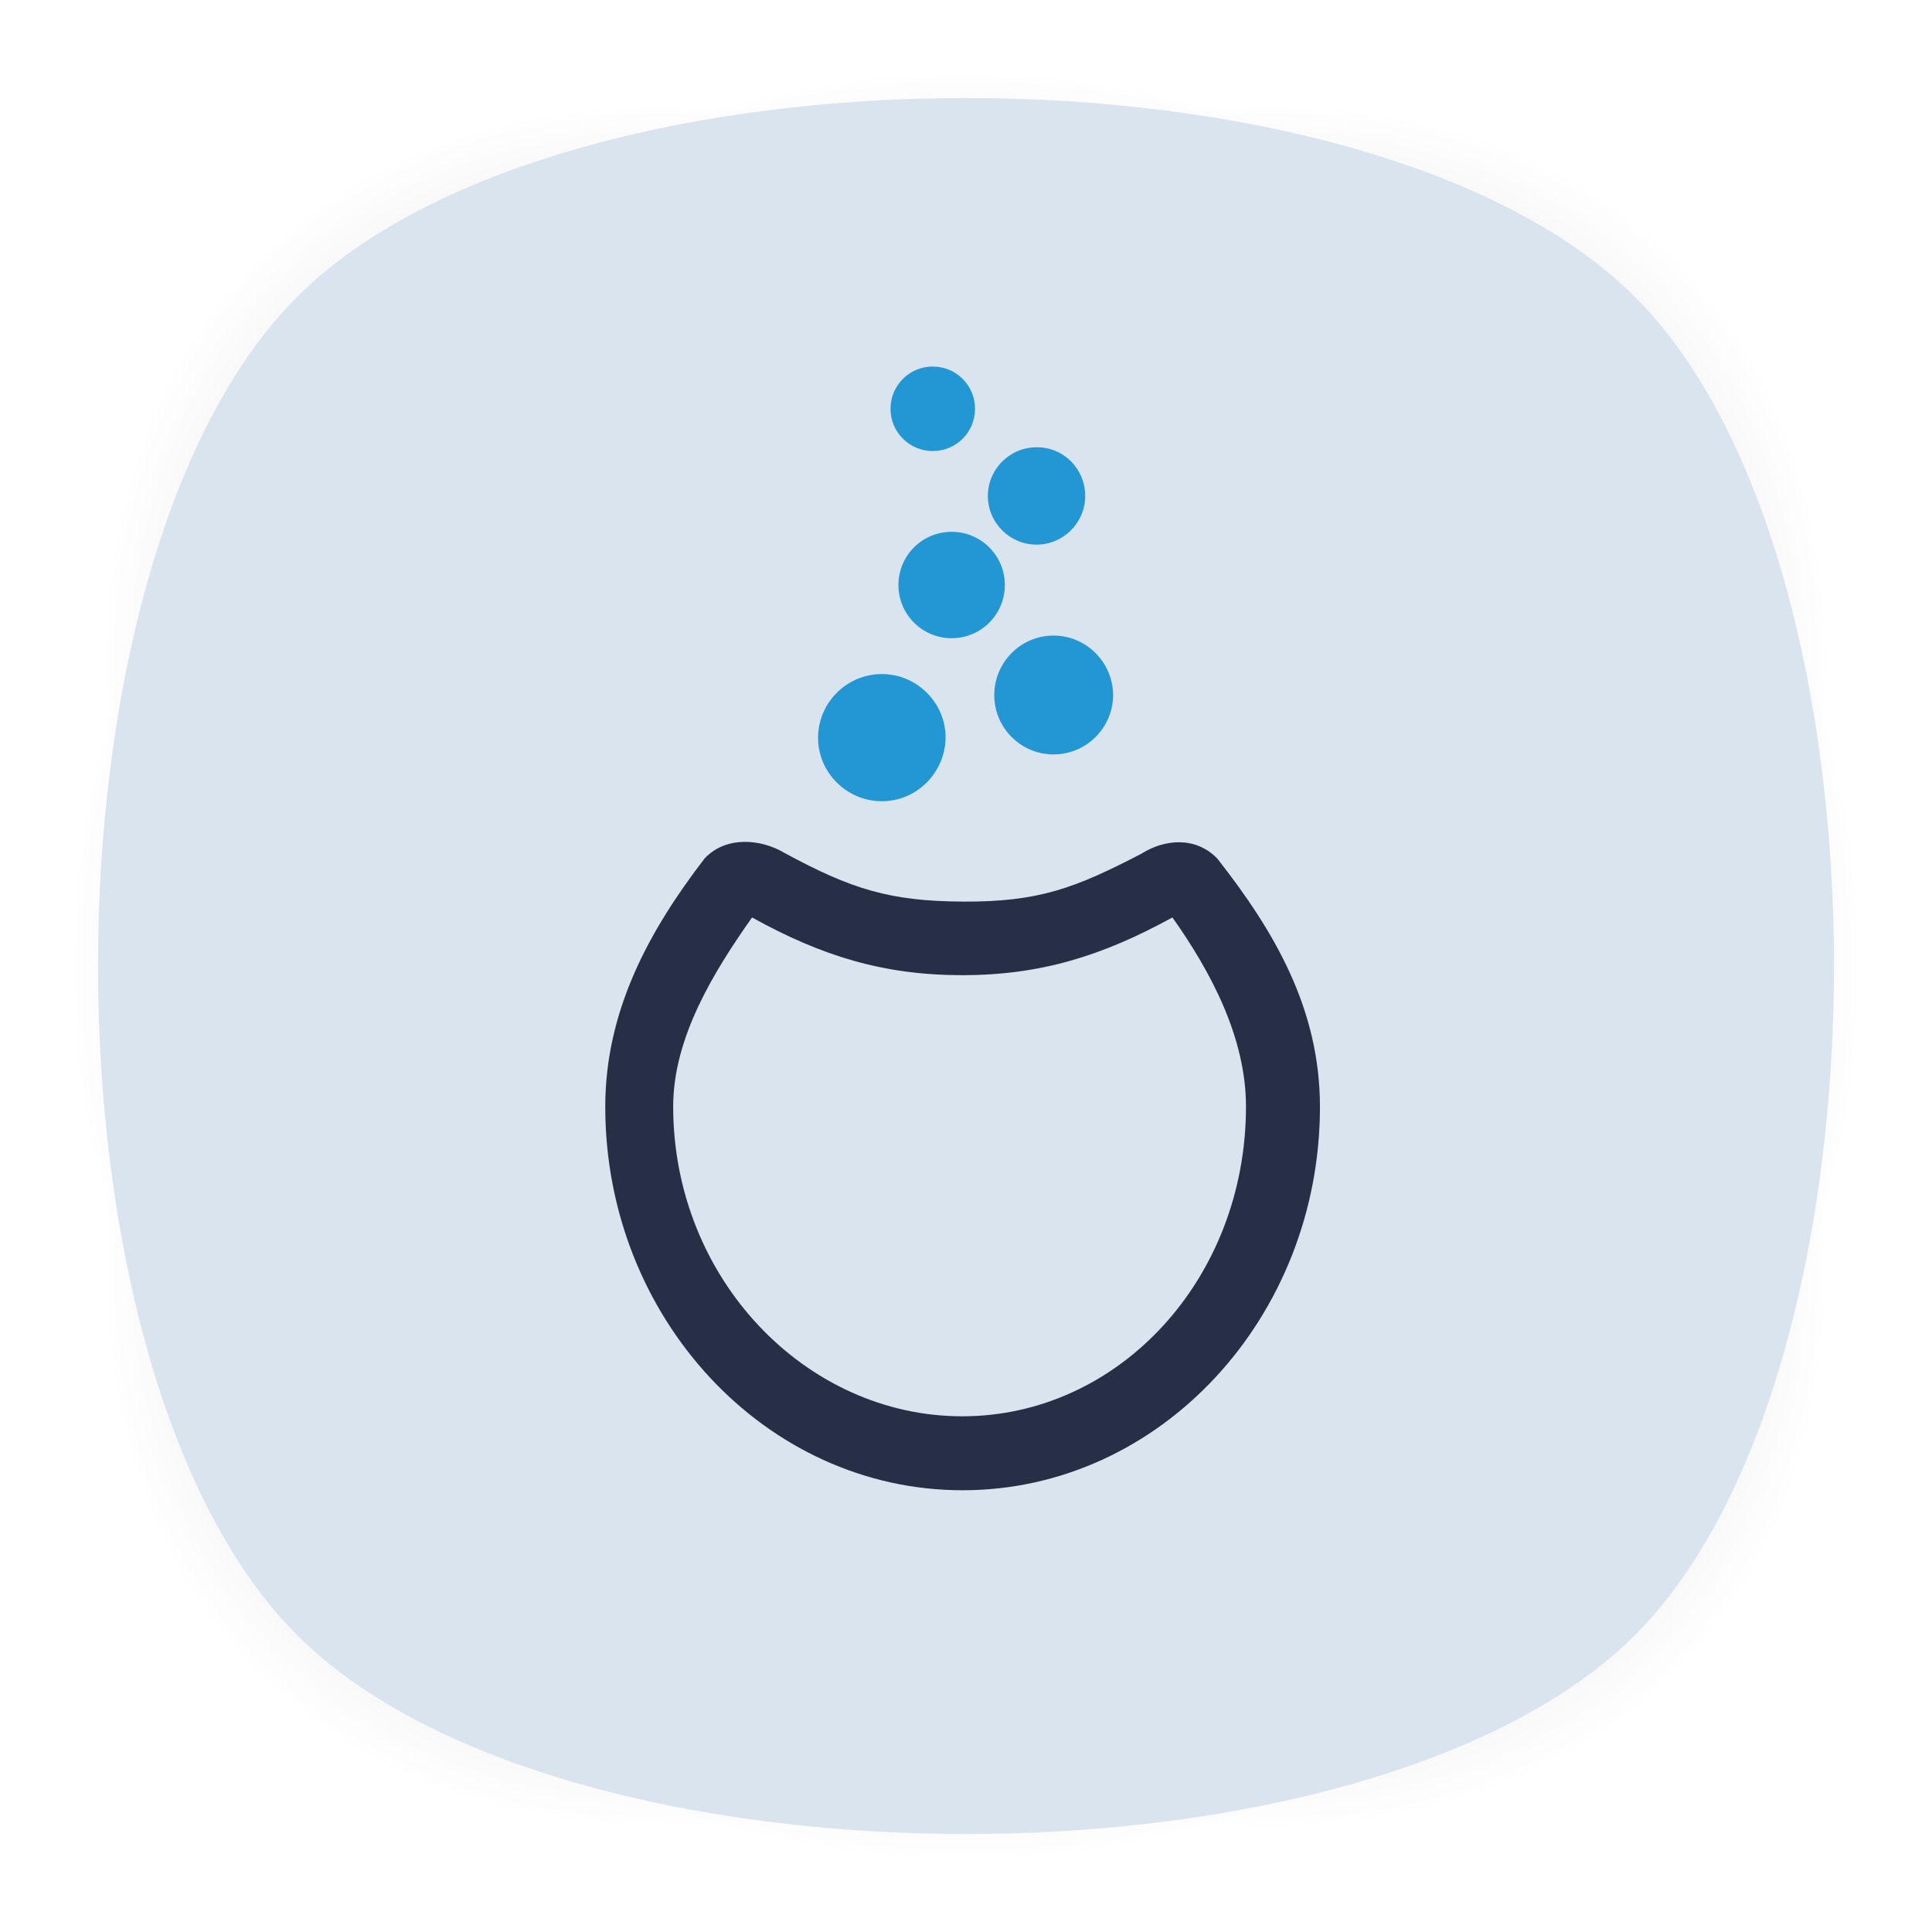
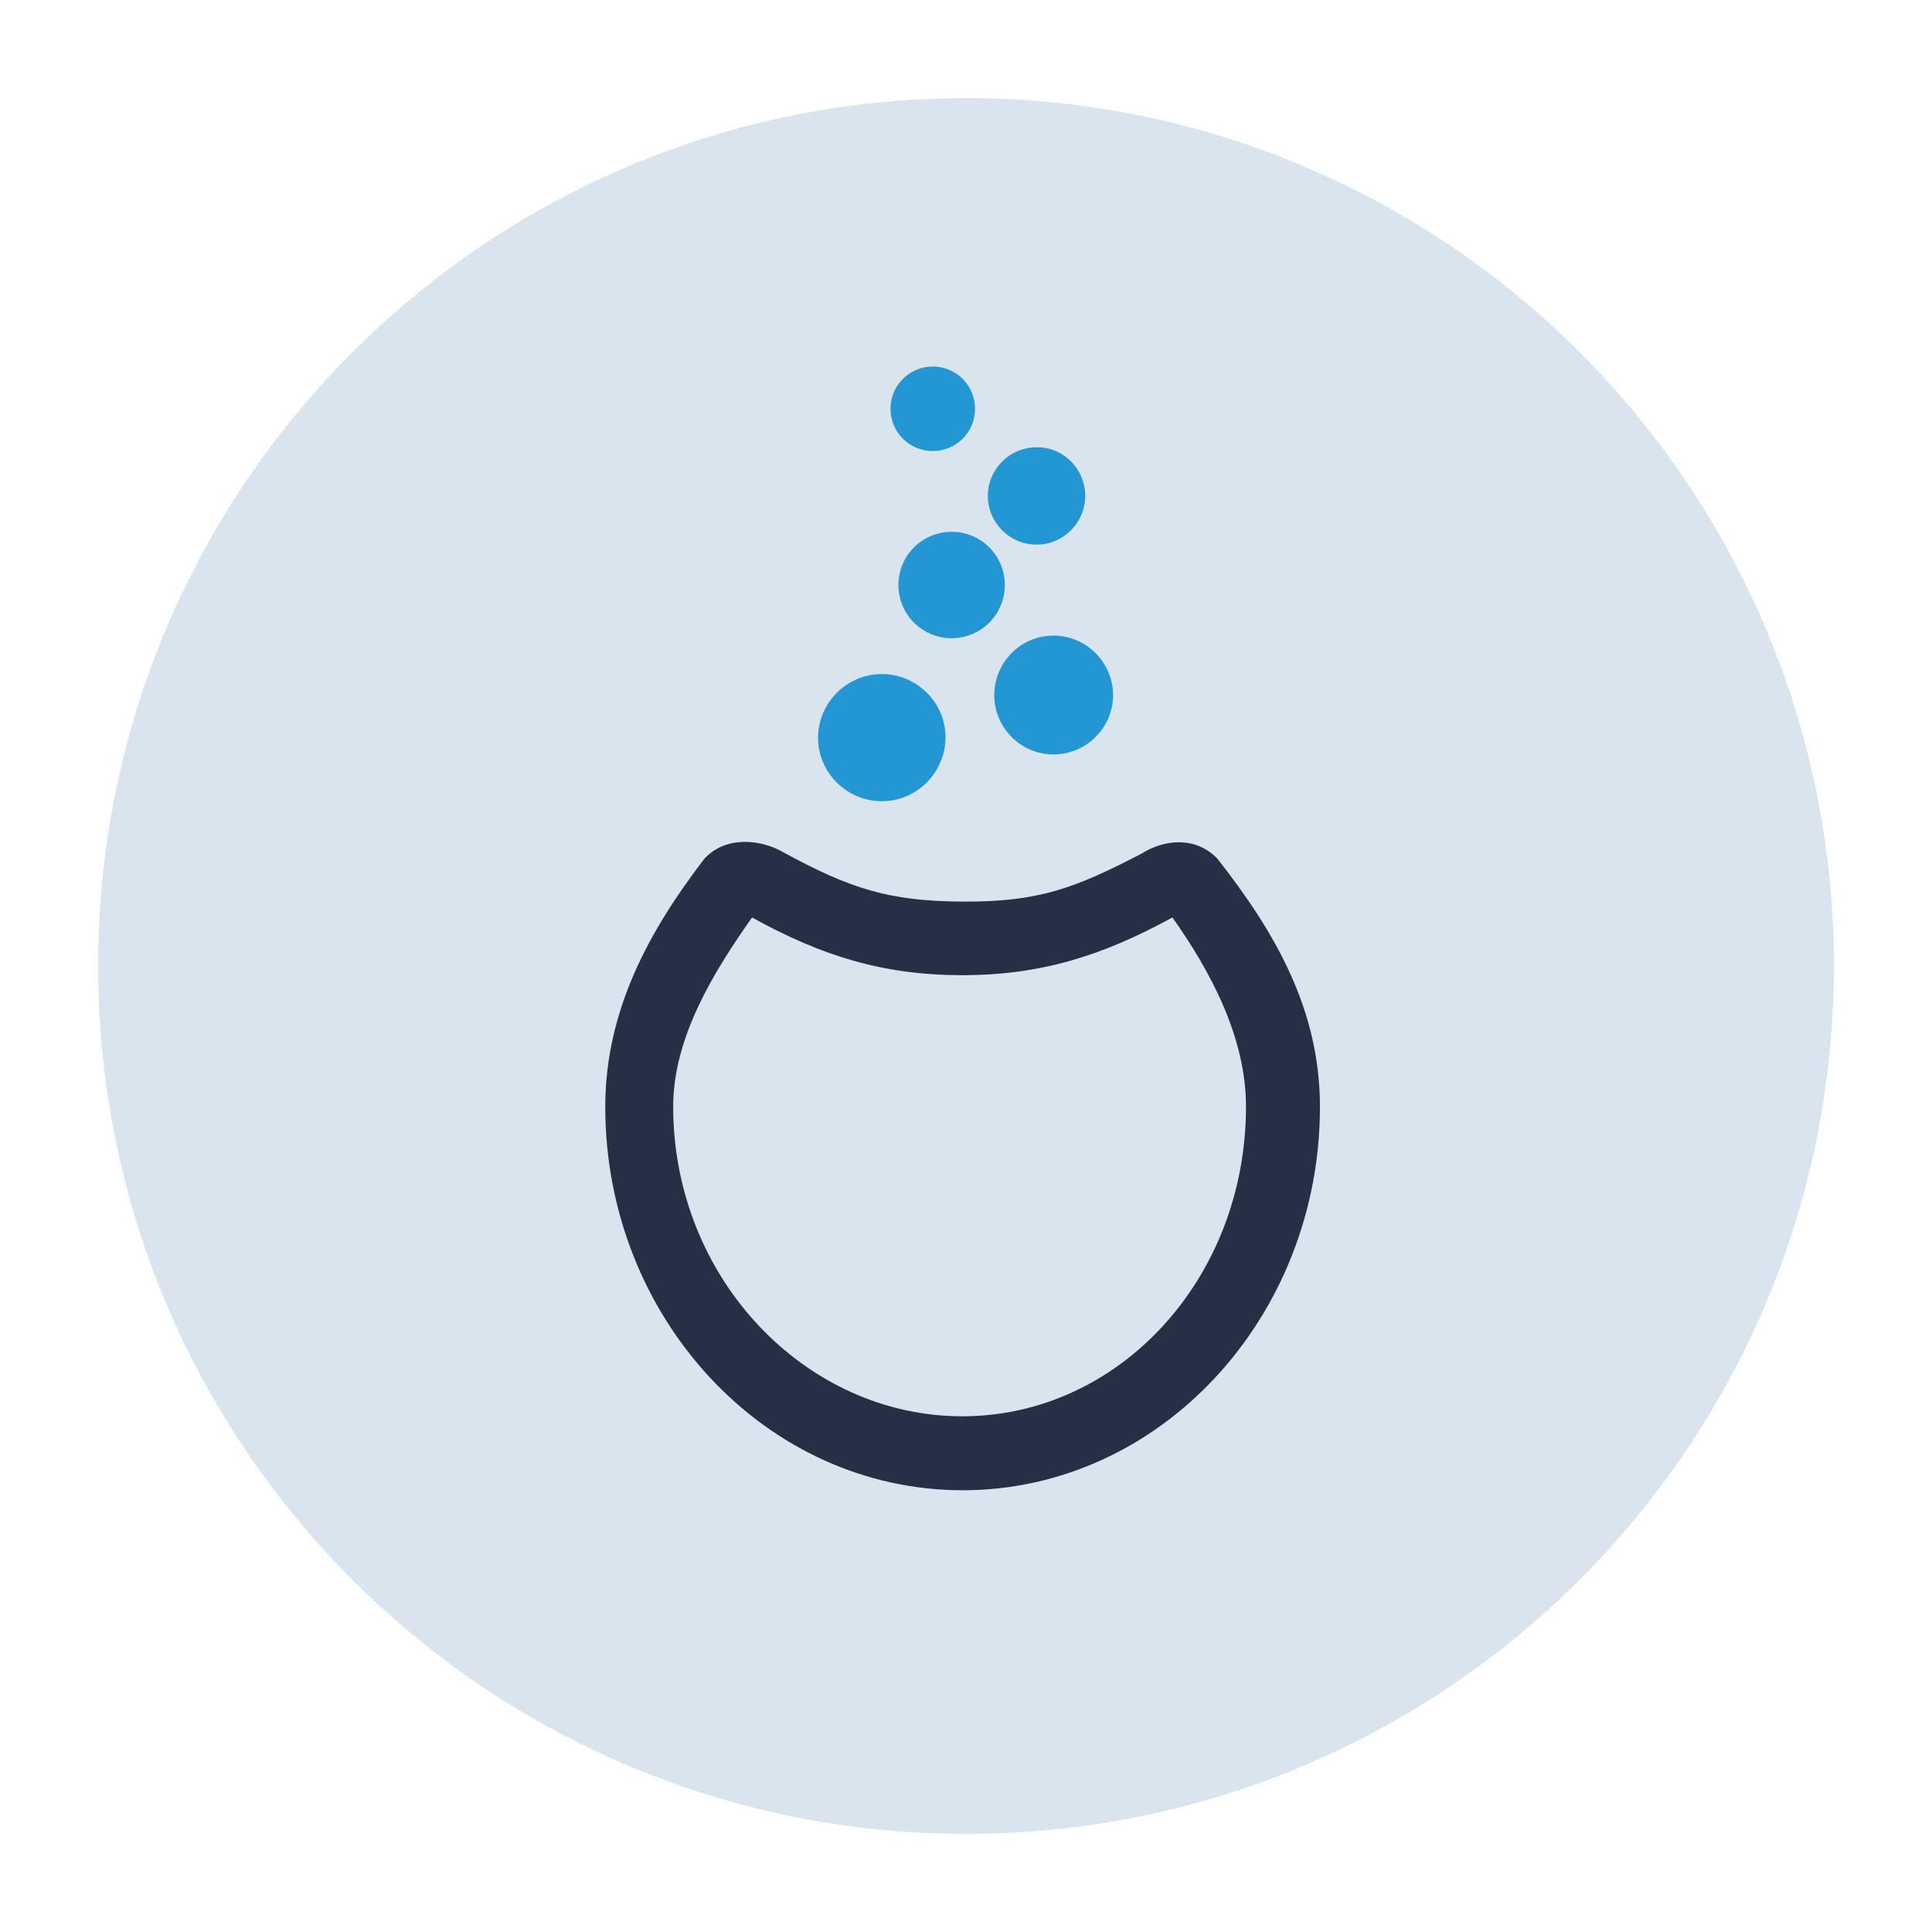
- <svg xmlns="http://www.w3.org/2000/svg" version="1.1" id="Layer_2" x="0px" y="0px" viewBox="0 0 512 512" style="enable-background:new 0 0 512 512;" xml:space="preserve">
-   <g>
-     <g style="opacity:0.4;enable-background:new    ;">
-       <radialGradient id="SVGID_1_" cx="1.012" cy="515" r="118.861" gradientTransform="matrix(2 0 0 -2 254 1286)" gradientUnits="userSpaceOnUse">
-         <stop offset="0" style="stop-color:#010101" />
-         <stop offset="0.859" style="stop-color:#010101;stop-opacity:0.141" />
-         <stop offset="1" style="stop-color:#010101;stop-opacity:0" />
-       </radialGradient>
-       <path style="fill:url(#SVGID_1_);" d="M449,449c-59.7,59.7-326.2,59.7-385.9,0S3.4,122.7,63,63s326.3-59.6,386,0    S508.6,389.3,449,449z" />
+ <svg xmlns="http://www.w3.org/2000/svg" width="100%" height="100%" viewBox="0 0 512 512" version="1.1" xml:space="preserve" style="fill-rule:evenodd;clip-rule:evenodd;stroke-linejoin:round;stroke-miterlimit:1.414;">
+   <g transform="matrix(1.89046,0,0,1.89046,-171.27,-154.813)">
+     <circle cx="226.014" cy="217.308" r="121.663" style="fill:rgb(218,228,239);" />
+   </g>
+   <g id="layer1" transform="matrix(1,0,0,1,-95,-491.367)">
+     <g id="g5423" transform="matrix(1,0,0,1,-0.208039,7.00005)">
+       <path id="path3042-0-6-4" d="M328.9,696.7C319.6,696.7 312,689.1 312,679.9C312,670.6 319.6,663 328.9,663C338.2,663 345.8,670.6 345.8,679.8C345.7,689.1 338.2,696.7 328.9,696.7Z" style="fill:rgb(35,151,212);fill-rule:nonzero;" />
+       <path id="path3056-6-4-1" d="M374.4,684.3C365.7,684.3 358.7,677.2 358.7,668.6C358.7,659.9 365.7,652.8 374.4,652.8C383.1,652.8 390.1,659.9 390.2,668.5C390.2,677.2 383.1,684.3 374.4,684.3Z" style="fill:rgb(35,151,212);fill-rule:nonzero;" />
+       <path id="path4104" d="M361.5,639.4C361.5,647.2 355.2,653.5 347.4,653.5C339.6,653.5 333.3,647.2 333.3,639.4C333.3,631.6 339.6,625.3 347.4,625.3C355.2,625.3 361.5,631.6 361.5,639.4Z" style="fill:rgb(35,151,212);fill-rule:nonzero;" />
+       <path id="path4106" d="M382.8,615.8C382.8,622.9 377,628.7 369.9,628.7C362.8,628.7 357,622.9 357,615.8C357,608.7 362.8,602.9 369.9,602.9C377,602.8 382.8,608.6 382.8,615.8Z" style="fill:rgb(35,151,212);fill-rule:nonzero;" />
+       <path id="path4132" d="M353.6,592.7C353.6,598.9 348.6,603.9 342.4,603.9C336.2,603.9 331.2,598.9 331.2,592.7C331.2,586.5 336.2,581.5 342.4,581.5C348.6,581.5 353.6,586.5 353.6,592.7Z" style="fill:rgb(35,151,212);fill-rule:nonzero;" />
    </g>
-     <g style="opacity:0.4;enable-background:new    ;">
-       <radialGradient id="SVGID_2_" cx="2.029" cy="516.068" r="133.155" gradientTransform="matrix(1.4138 -1.4146 -0.979 -0.9784 758.388 763.7472)" gradientUnits="userSpaceOnUse">
-         <stop offset="0" style="stop-color:#010101" />
-         <stop offset="0.859" style="stop-color:#010101;stop-opacity:0.141" />
-         <stop offset="1" style="stop-color:#010101;stop-opacity:0" />
-       </radialGradient>
-       <path style="fill:url(#SVGID_2_);" d="M449,449c-59.7,59.7-326.2,59.7-385.9,0S3.4,122.7,63,63s326.3-59.6,386,0    S508.6,389.3,449,449z" />
-     </g>
-     <g style="opacity:0.4;enable-background:new    ;">
-       <radialGradient id="SVGID_3_" cx="3.442" cy="513.973" r="133.178" gradientTransform="matrix(-1.4138 -1.4146 0.979 -0.9784 -242.3879 763.7472)" gradientUnits="userSpaceOnUse">
-         <stop offset="0" style="stop-color:#010101" />
-         <stop offset="0.859" style="stop-color:#010101;stop-opacity:0.141" />
-         <stop offset="1" style="stop-color:#010101;stop-opacity:0" />
-       </radialGradient>
-       <path style="fill:url(#SVGID_3_);" d="M63,449c59.7,59.7,326.2,59.7,385.9,0s59.7-326.2,0-385.9S122.7,3.4,63,63S3.4,389.3,63,449    z" />
-     </g>
-   </g>
-   <path style="fill:#DAE4EF;" d="M433.3,433.3c-70.3,70.3-284.3,70.3-354.6,0S8.4,149,78.7,78.7s284.3-70.3,354.6,0  S503.6,363,433.3,433.3z" />
-   <g id="layer1" transform="translate(-95,-491.3675)">
-     <g id="g5423" transform="translate(-0.2080394,7.000051)">
-       <path id="path3042-0-6-4" style="fill:#2397D4;" d="M328.9,696.7L328.9,696.7c-9.3,0-16.9-7.6-16.9-16.8c0-9.3,7.6-16.9,16.9-16.9    c9.3,0,16.9,7.6,16.9,16.8C345.7,689.1,338.2,696.7,328.9,696.7L328.9,696.7L328.9,696.7z" />
-       <path id="path3056-6-4-1" style="fill:#2397D4;" d="M374.4,684.3c-8.7,0-15.7-7.1-15.7-15.7c0-8.7,7-15.8,15.7-15.8    c8.7,0,15.7,7.1,15.8,15.7C390.2,677.2,383.1,684.3,374.4,684.3L374.4,684.3L374.4,684.3z" />
-       <path id="path4104" style="fill:#2397D4;" d="M361.5,639.4c0,7.8-6.3,14.1-14.1,14.1c-7.8,0-14.1-6.3-14.1-14.1    s6.3-14.1,14.1-14.1C355.2,625.3,361.5,631.6,361.5,639.4z" />
-       <path id="path4106" style="fill:#2397D4;" d="M382.8,615.8c0,7.1-5.8,12.9-12.9,12.9c-7.1,0-12.9-5.8-12.9-12.9    c0-7.1,5.8-12.9,12.9-12.9C377,602.8,382.8,608.6,382.8,615.8z" />
-       <path id="path4132" style="fill:#2397D4;" d="M353.6,592.7c0,6.2-5,11.2-11.2,11.2c-6.2,0-11.2-5-11.2-11.2s5-11.2,11.2-11.2    C348.6,581.5,353.6,586.5,353.6,592.7z" />
-     </g>
-     <path id="path3347-1" style="fill:#262F45;" d="M281.7,718.9c-14.5,18.9-26.3,40.1-26.3,65.8c0,55.7,42.3,101.6,94.7,101.6   c52.4,0,94.7-45.9,94.7-101.6c0-25.7-11.8-46.2-27.2-65.8c-5.8-6-14.1-5.1-20.1-1.3c-17.7,9.2-27.3,12.8-47.3,12.7   c-19.4-0.1-29.6-3.3-47.3-12.9C296.7,713.7,287.4,712.8,281.7,718.9L281.7,718.9z M294.3,734.5c18.4,10.2,34.8,15.3,55.7,15.3   c20.9,0,37.3-5.2,55.7-15.3c10,14.1,19.5,31.7,19.5,50.1c0,45.7-33.7,82.1-75.2,82.1c-41.5,0-76.6-36.5-76.6-82.1   C273.4,766.2,284.3,748.7,294.3,734.5z" />
+     <path id="path3347-1" d="M281.7,718.9C267.2,737.8 255.4,759 255.4,784.7C255.4,840.4 297.7,886.3 350.1,886.3C402.5,886.3 444.8,840.4 444.8,784.7C444.8,759 433,738.5 417.6,718.9C411.8,712.9 403.5,713.8 397.5,717.6C379.8,726.8 370.2,730.4 350.2,730.3C330.8,730.2 320.6,727 302.9,717.4C296.7,713.7 287.4,712.8 281.7,718.9ZM294.3,734.5C312.7,744.7 329.1,749.8 350,749.8C370.9,749.8 387.3,744.6 405.7,734.5C415.7,748.6 425.2,766.2 425.2,784.6C425.2,830.3 391.5,866.7 350,866.7C308.5,866.7 273.4,830.2 273.4,784.6C273.4,766.2 284.3,748.7 294.3,734.5Z" style="fill:rgb(38,47,69);fill-rule:nonzero;" />
  </g>
</svg>
